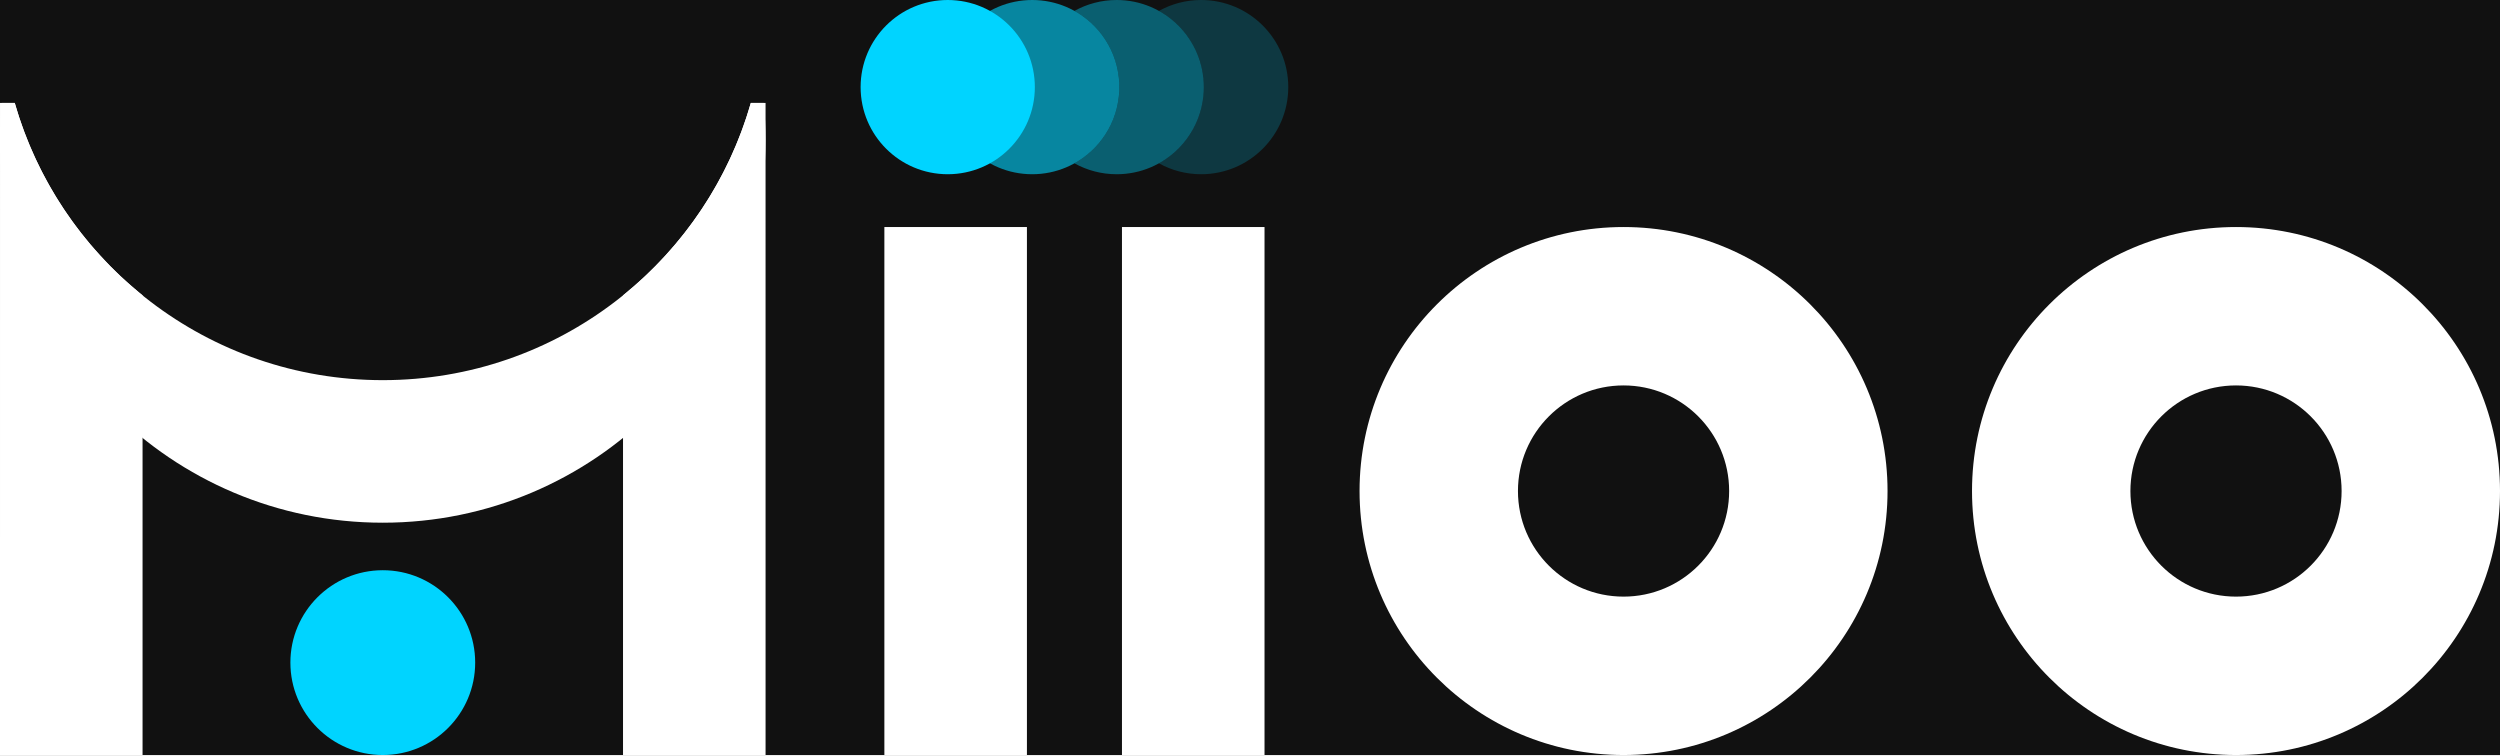
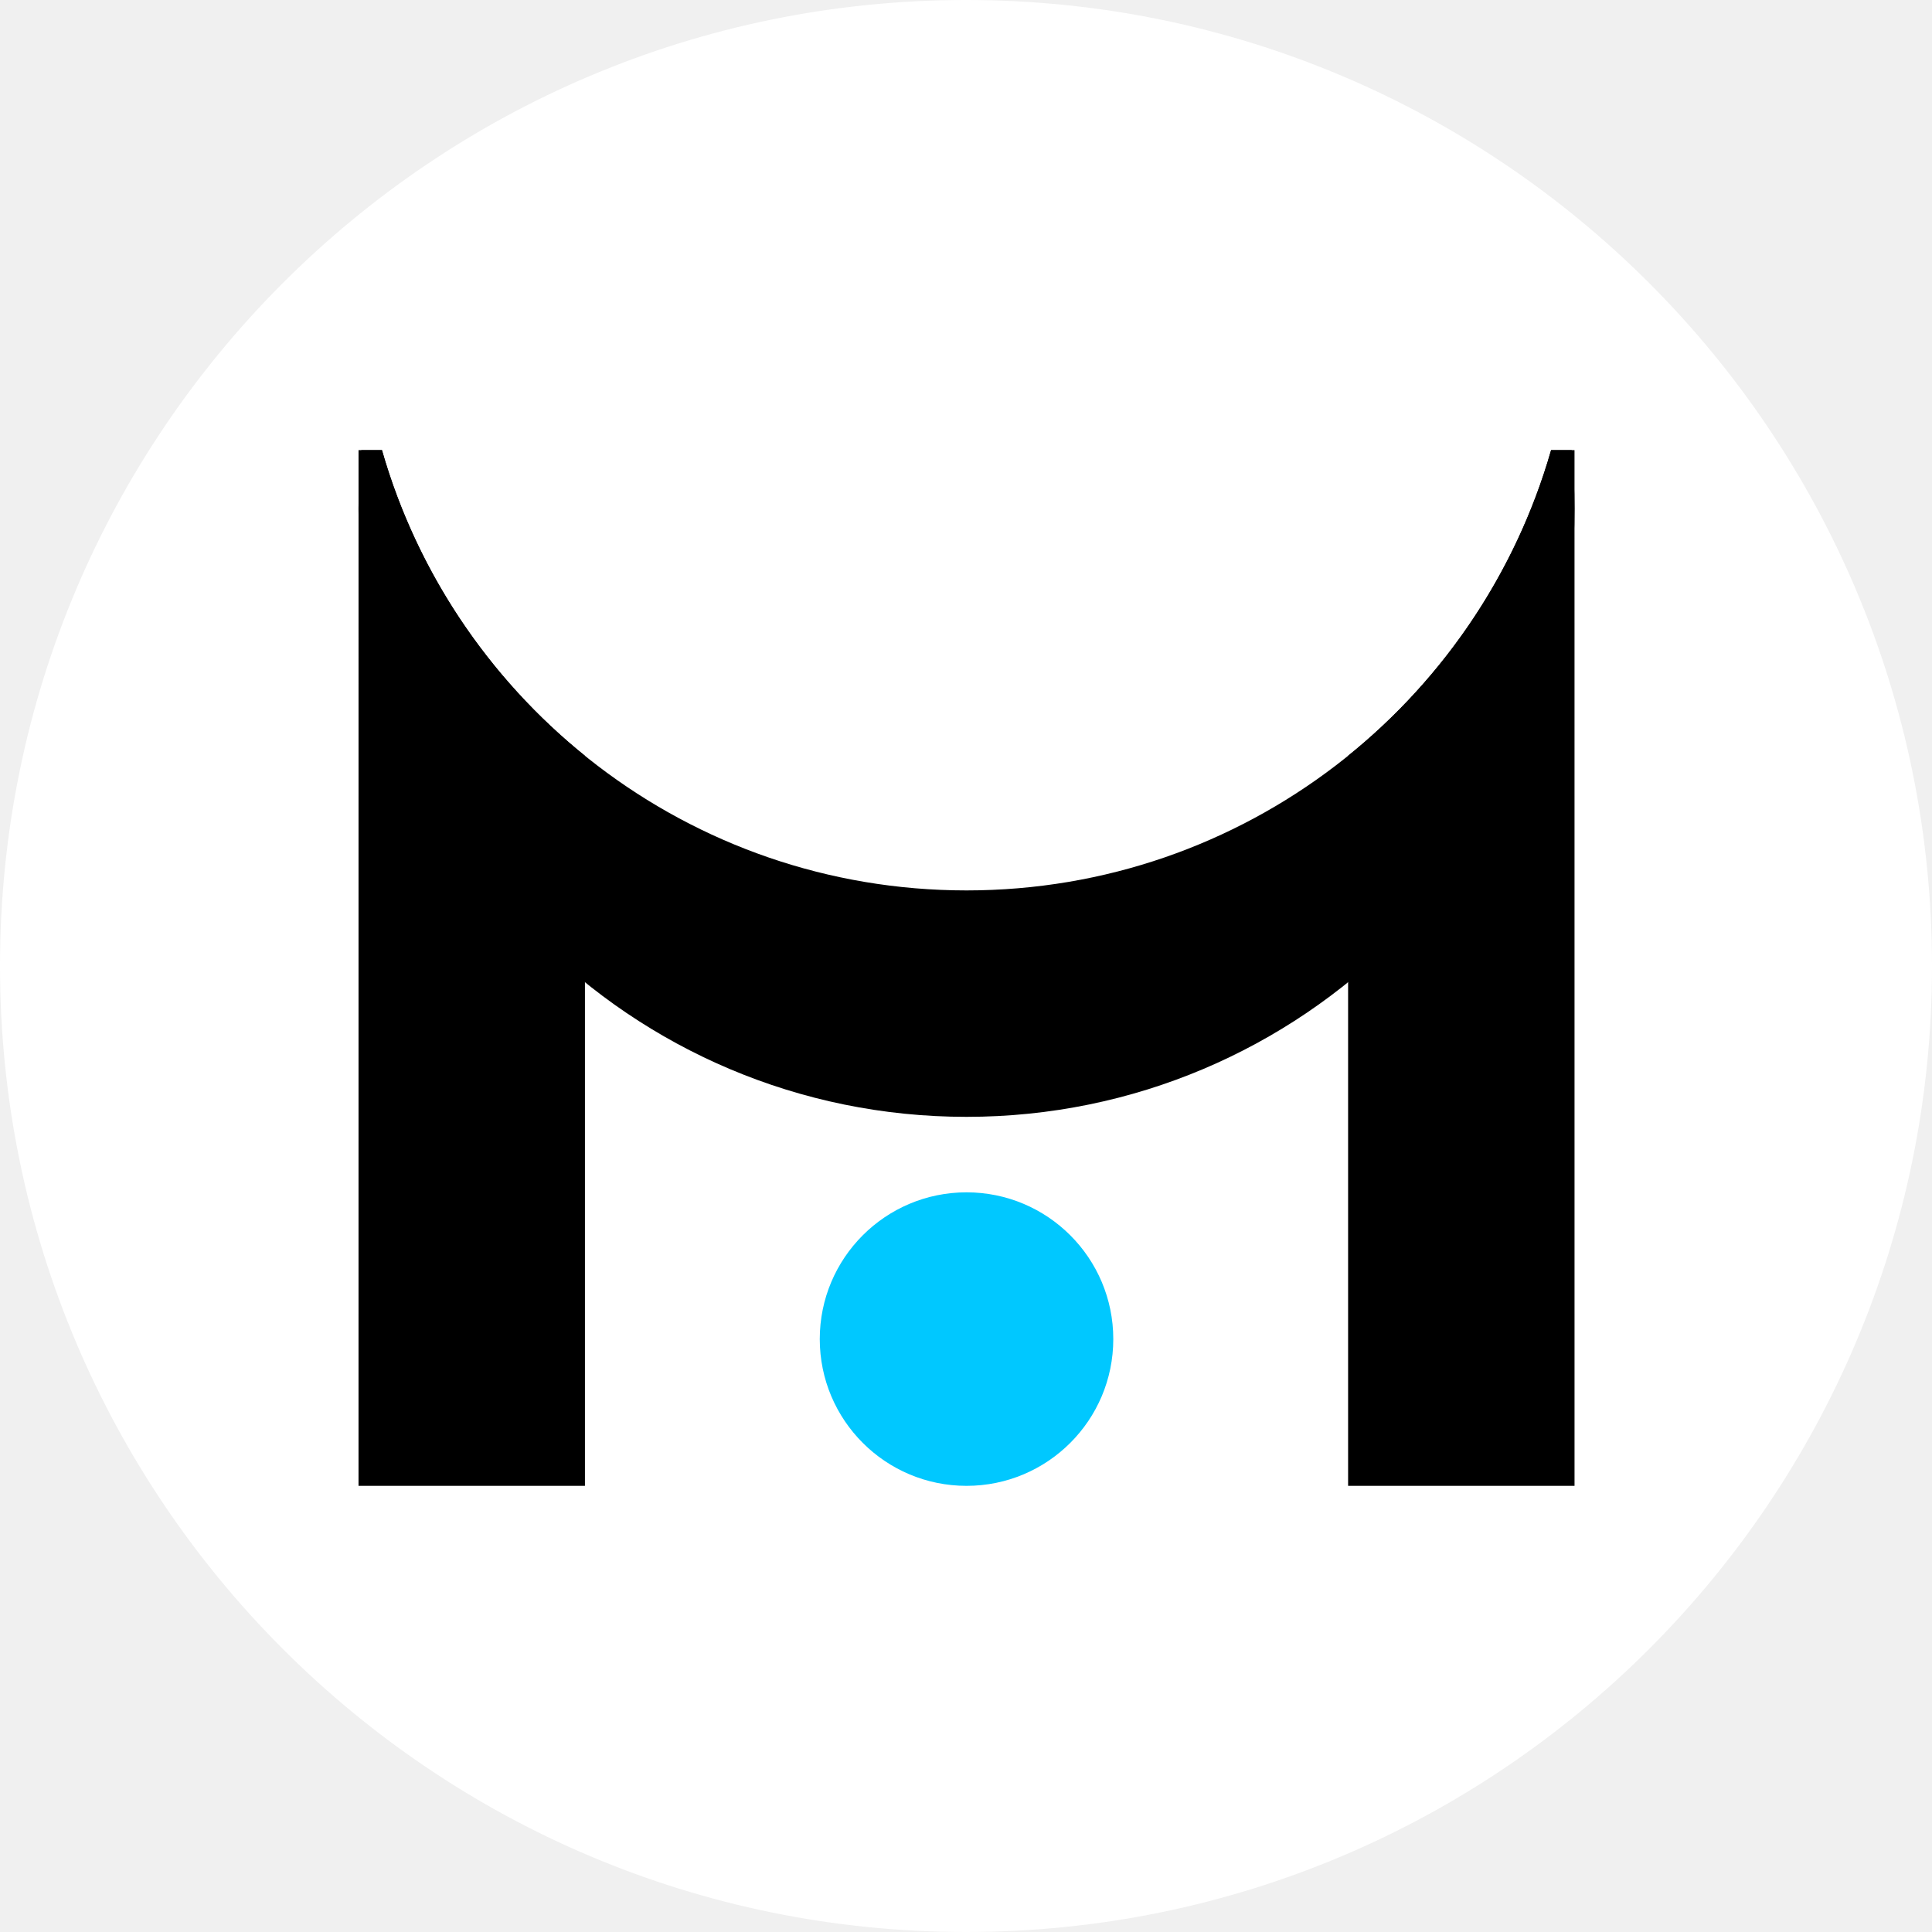
- <svg xmlns="http://www.w3.org/2000/svg" width="947" height="286" viewBox="0 0 947 286" fill="none">
-   <rect width="947" height="286" fill="#111111" />
-   <path d="M335 86H389V286H335V86Z" fill="white" />
-   <path d="M425 86H479V286H425V86Z" fill="white" />
-   <path d="M180 251C180 270.33 164.33 286 145 286C125.67 286 110 270.33 110 251C110 231.67 125.67 216 145 216C164.33 216 180 231.67 180 251Z" fill="#00D4FF" />
-   <path fillRule="evenodd" clipRule="evenodd" d="M0 286L0.005 39H0.668H5.589C13.914 68.067 31.084 93.398 54 111.894V286H0Z" fill="white" />
-   <path fillRule="evenodd" clipRule="evenodd" d="M290 286H236V111.894C258.917 93.398 276.086 68.067 284.41 39H289.332H289.995L290 286Z" fill="white" />
-   <path d="M655 186C655 163.909 637.091 146 615 146C592.909 146 575 163.909 575 186C575 208.091 592.909 226 615 226V286C559.772 286 515 241.228 515 186C515 130.772 559.772 86 615 86C670.228 86 715 130.772 715 186C715 241.228 670.228 286 615 286V226C637.091 226 655 208.091 655 186Z" fill="white" />
-   <path d="M887 186C887 163.909 869.091 146 847 146C824.909 146 807 163.909 807 186C807 208.091 824.909 226 847 226V286C791.772 286 747 241.228 747 186C747 130.772 791.772 86 847 86C902.228 86 947 130.772 947 186C947 241.228 902.228 286 847 286V226C869.091 226 887 208.091 887 186Z" fill="white" />
-   <path opacity="0.4" d="M423 0C441.225 0 456 14.775 456 33C456 51.225 441.225 66 423 66C417.194 66 411.74 64.498 407 61.865C417.138 56.234 424 45.419 424 33C424 20.581 417.138 9.765 407 4.134C411.739 1.501 417.194 0 423 0Z" fill="#00D4FF" />
-   <path opacity="0.2" d="M455 0C473.225 0 488 14.775 488 33C488 51.225 473.225 66 455 66C449.194 66 443.74 64.498 439 61.865C449.138 56.234 456 45.419 456 33C456 20.581 449.138 9.765 439 4.134C443.739 1.501 449.194 0 455 0ZM423.951 34.776C423.938 35.02 423.923 35.262 423.905 35.504C423.923 35.262 423.938 35.02 423.951 34.776Z" fill="#00D4FF" />
-   <path opacity="0.6" d="M424 33C424 51.225 409.225 66 391 66C372.775 66 358 51.225 358 33C358 14.775 372.775 0 391 0C409.225 0 424 14.775 424 33Z" fill="#00D4FF" />
-   <path d="M392 33C392 51.225 377.225 66 359 66C340.775 66 326 51.225 326 33C326 14.775 340.775 0 359 0C377.225 0 392 14.775 392 33Z" fill="#00D4FF" />
-   <path fillRule="evenodd" clipRule="evenodd" d="M145 144C211.206 144 267.047 99.628 284.41 39H289.332C289.773 43.607 290 48.277 290 53C290 133.081 225.081 198 145 198C64.919 198 0 133.081 0 53C0 48.277 0.226 43.607 0.668 39H5.589C22.952 99.628 78.793 144 145 144Z" fill="white" />
+ <svg xmlns="http://www.w3.org/2000/svg" width="485" height="485" viewBox="0 0 485 485" fill="none">
+   <circle cx="242.5" cy="242.5" r="242.5" fill="white" />
+   <path d="M279.474 336.158C279.474 356.505 262.979 373 242.632 373C222.284 373 205.79 356.505 205.79 336.158C205.79 315.81 222.284 299.316 242.632 299.316C262.979 299.316 279.474 315.81 279.474 336.158Z" fill="#00C8FF" />
+   <path fill-rule="evenodd" clip-rule="evenodd" d="M90 373L90.005 113H90.703H95.883C104.646 143.597 122.719 170.261 146.842 189.73V373H90Z" fill="black" />
+   <path fill-rule="evenodd" clip-rule="evenodd" d="M395.263 373H338.421V189.73C362.544 170.261 380.617 143.597 389.379 113H394.56H395.258L395.263 373Z" fill="black" />
+   <path fill-rule="evenodd" clip-rule="evenodd" d="M242.632 223.526C312.322 223.526 371.102 176.819 389.379 113H394.56C395.025 117.85 395.263 122.765 395.263 127.737C395.263 212.033 326.928 280.368 242.632 280.368C158.336 280.368 90 212.033 90 127.737C90 122.765 90.238 117.85 90.703 113H95.883C114.16 176.819 172.94 223.526 242.632 223.526Z" fill="black" />
</svg>
